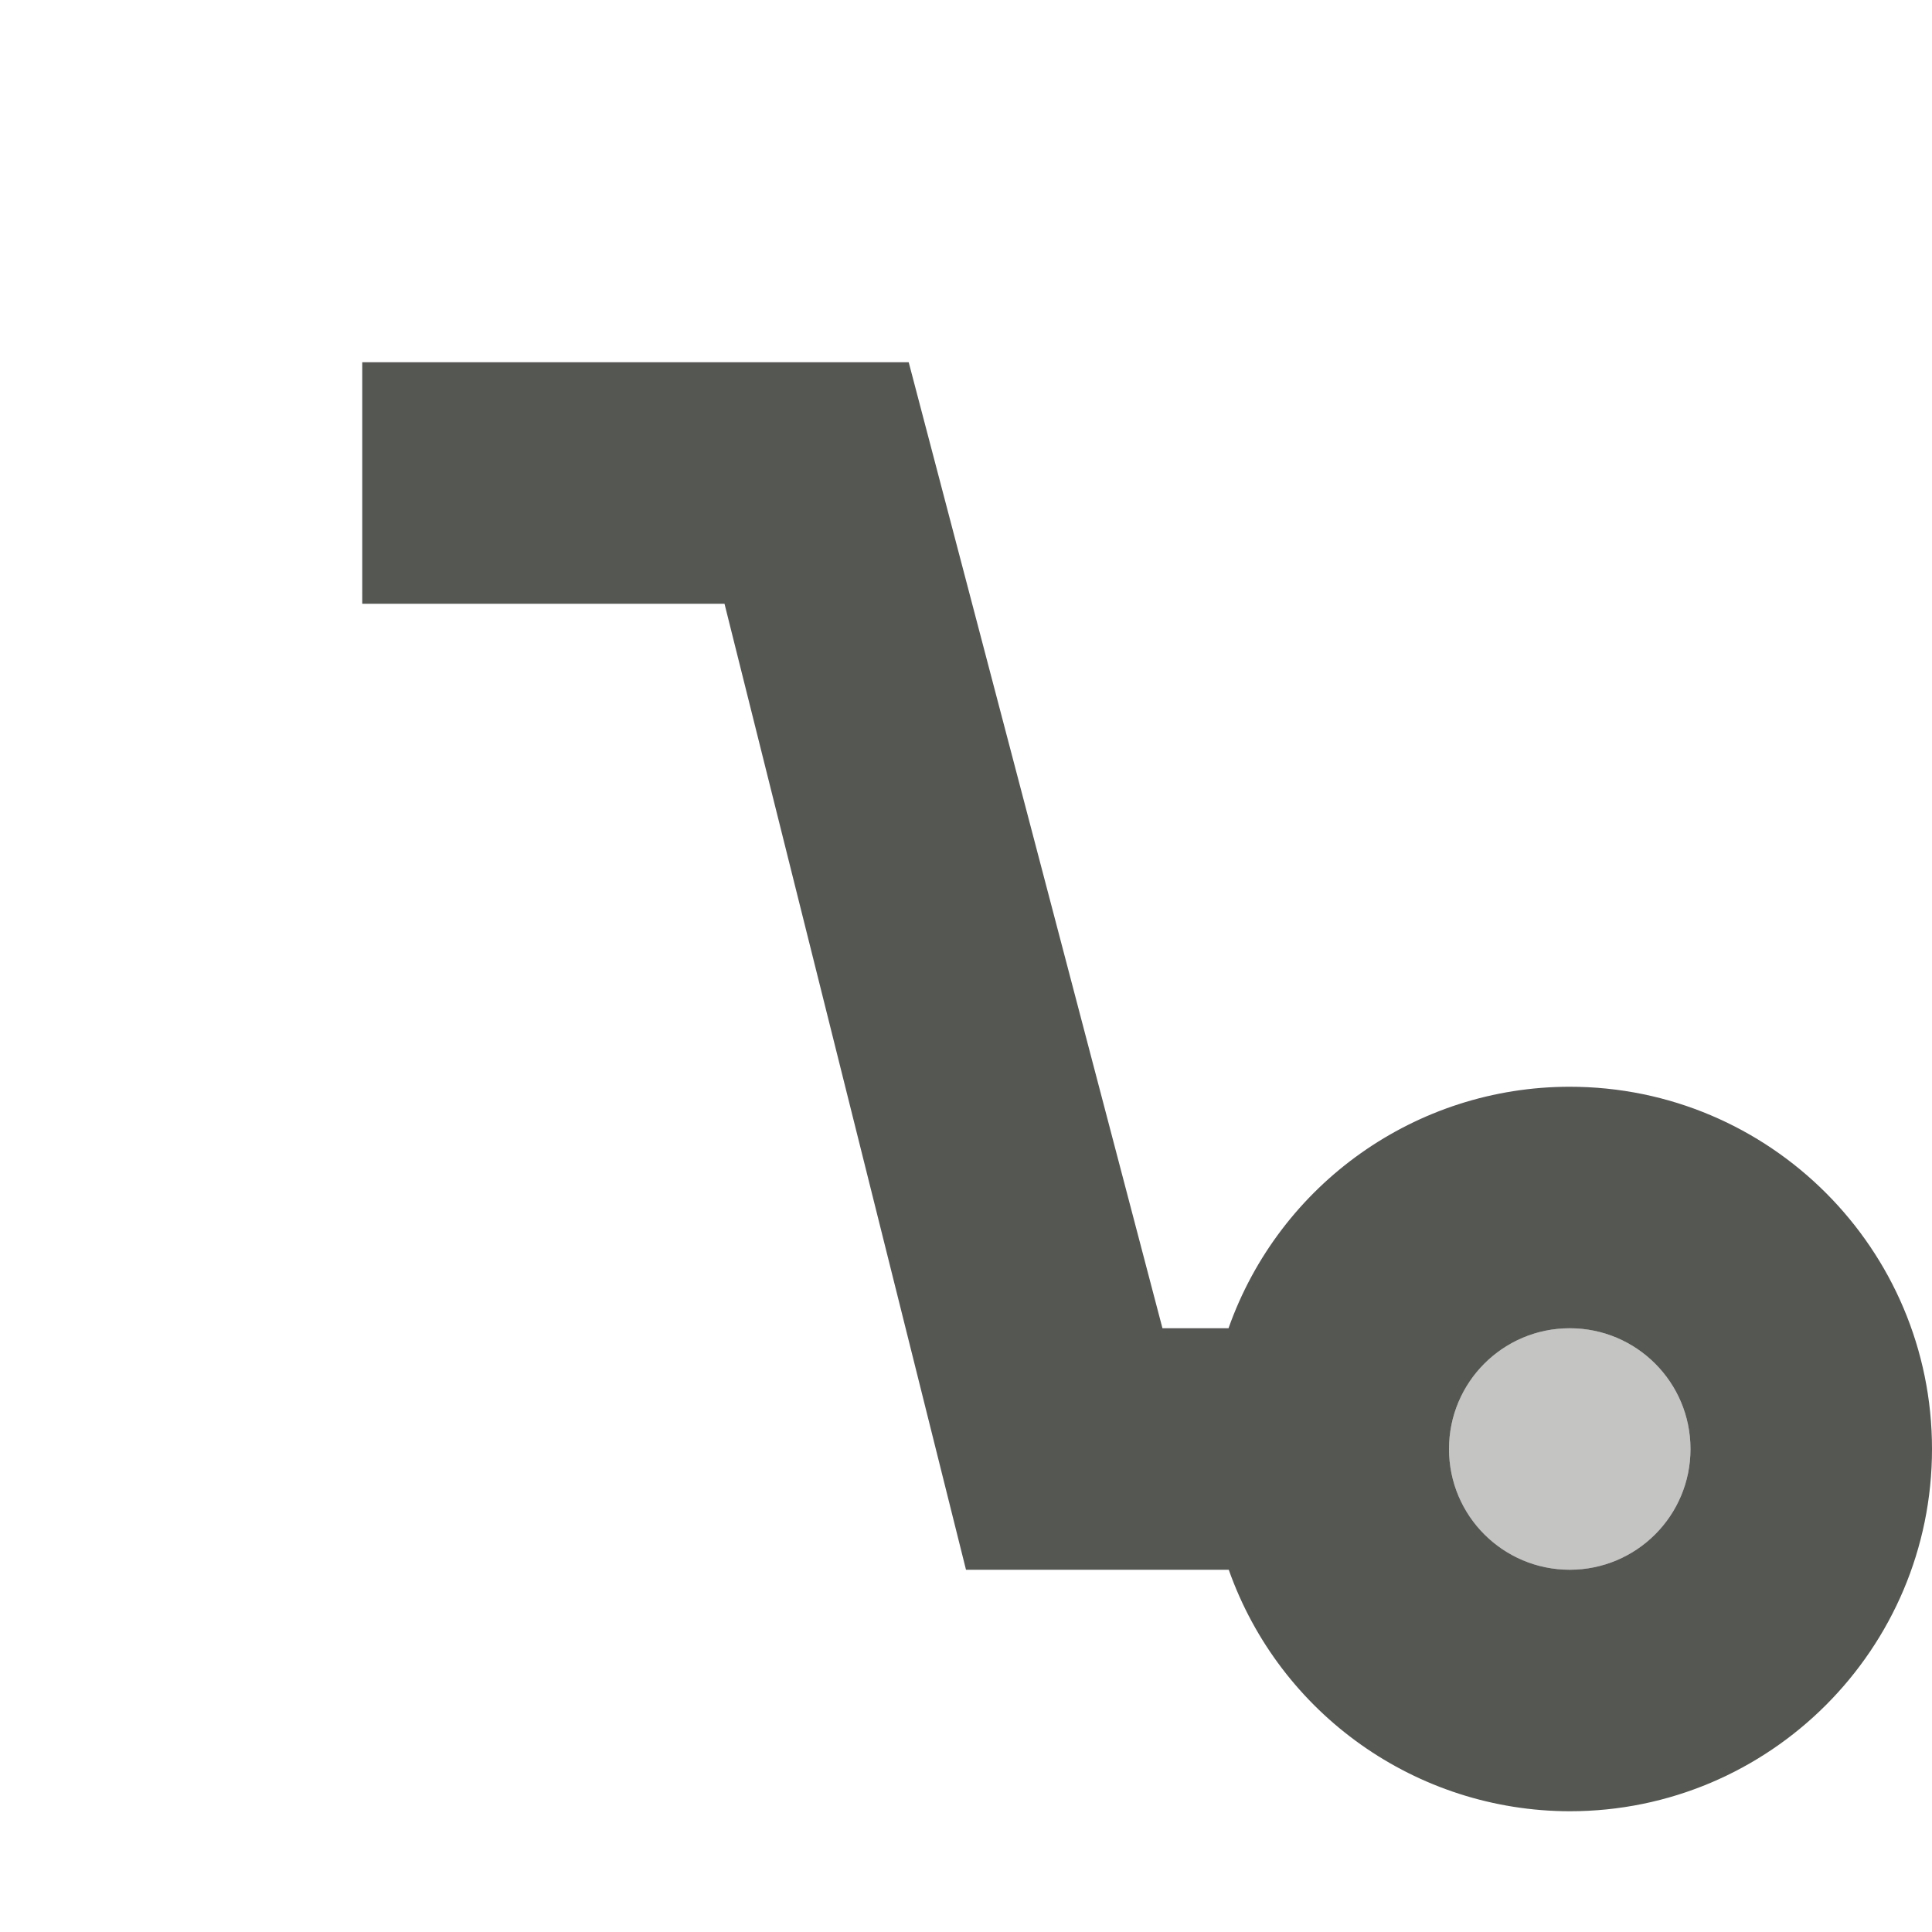
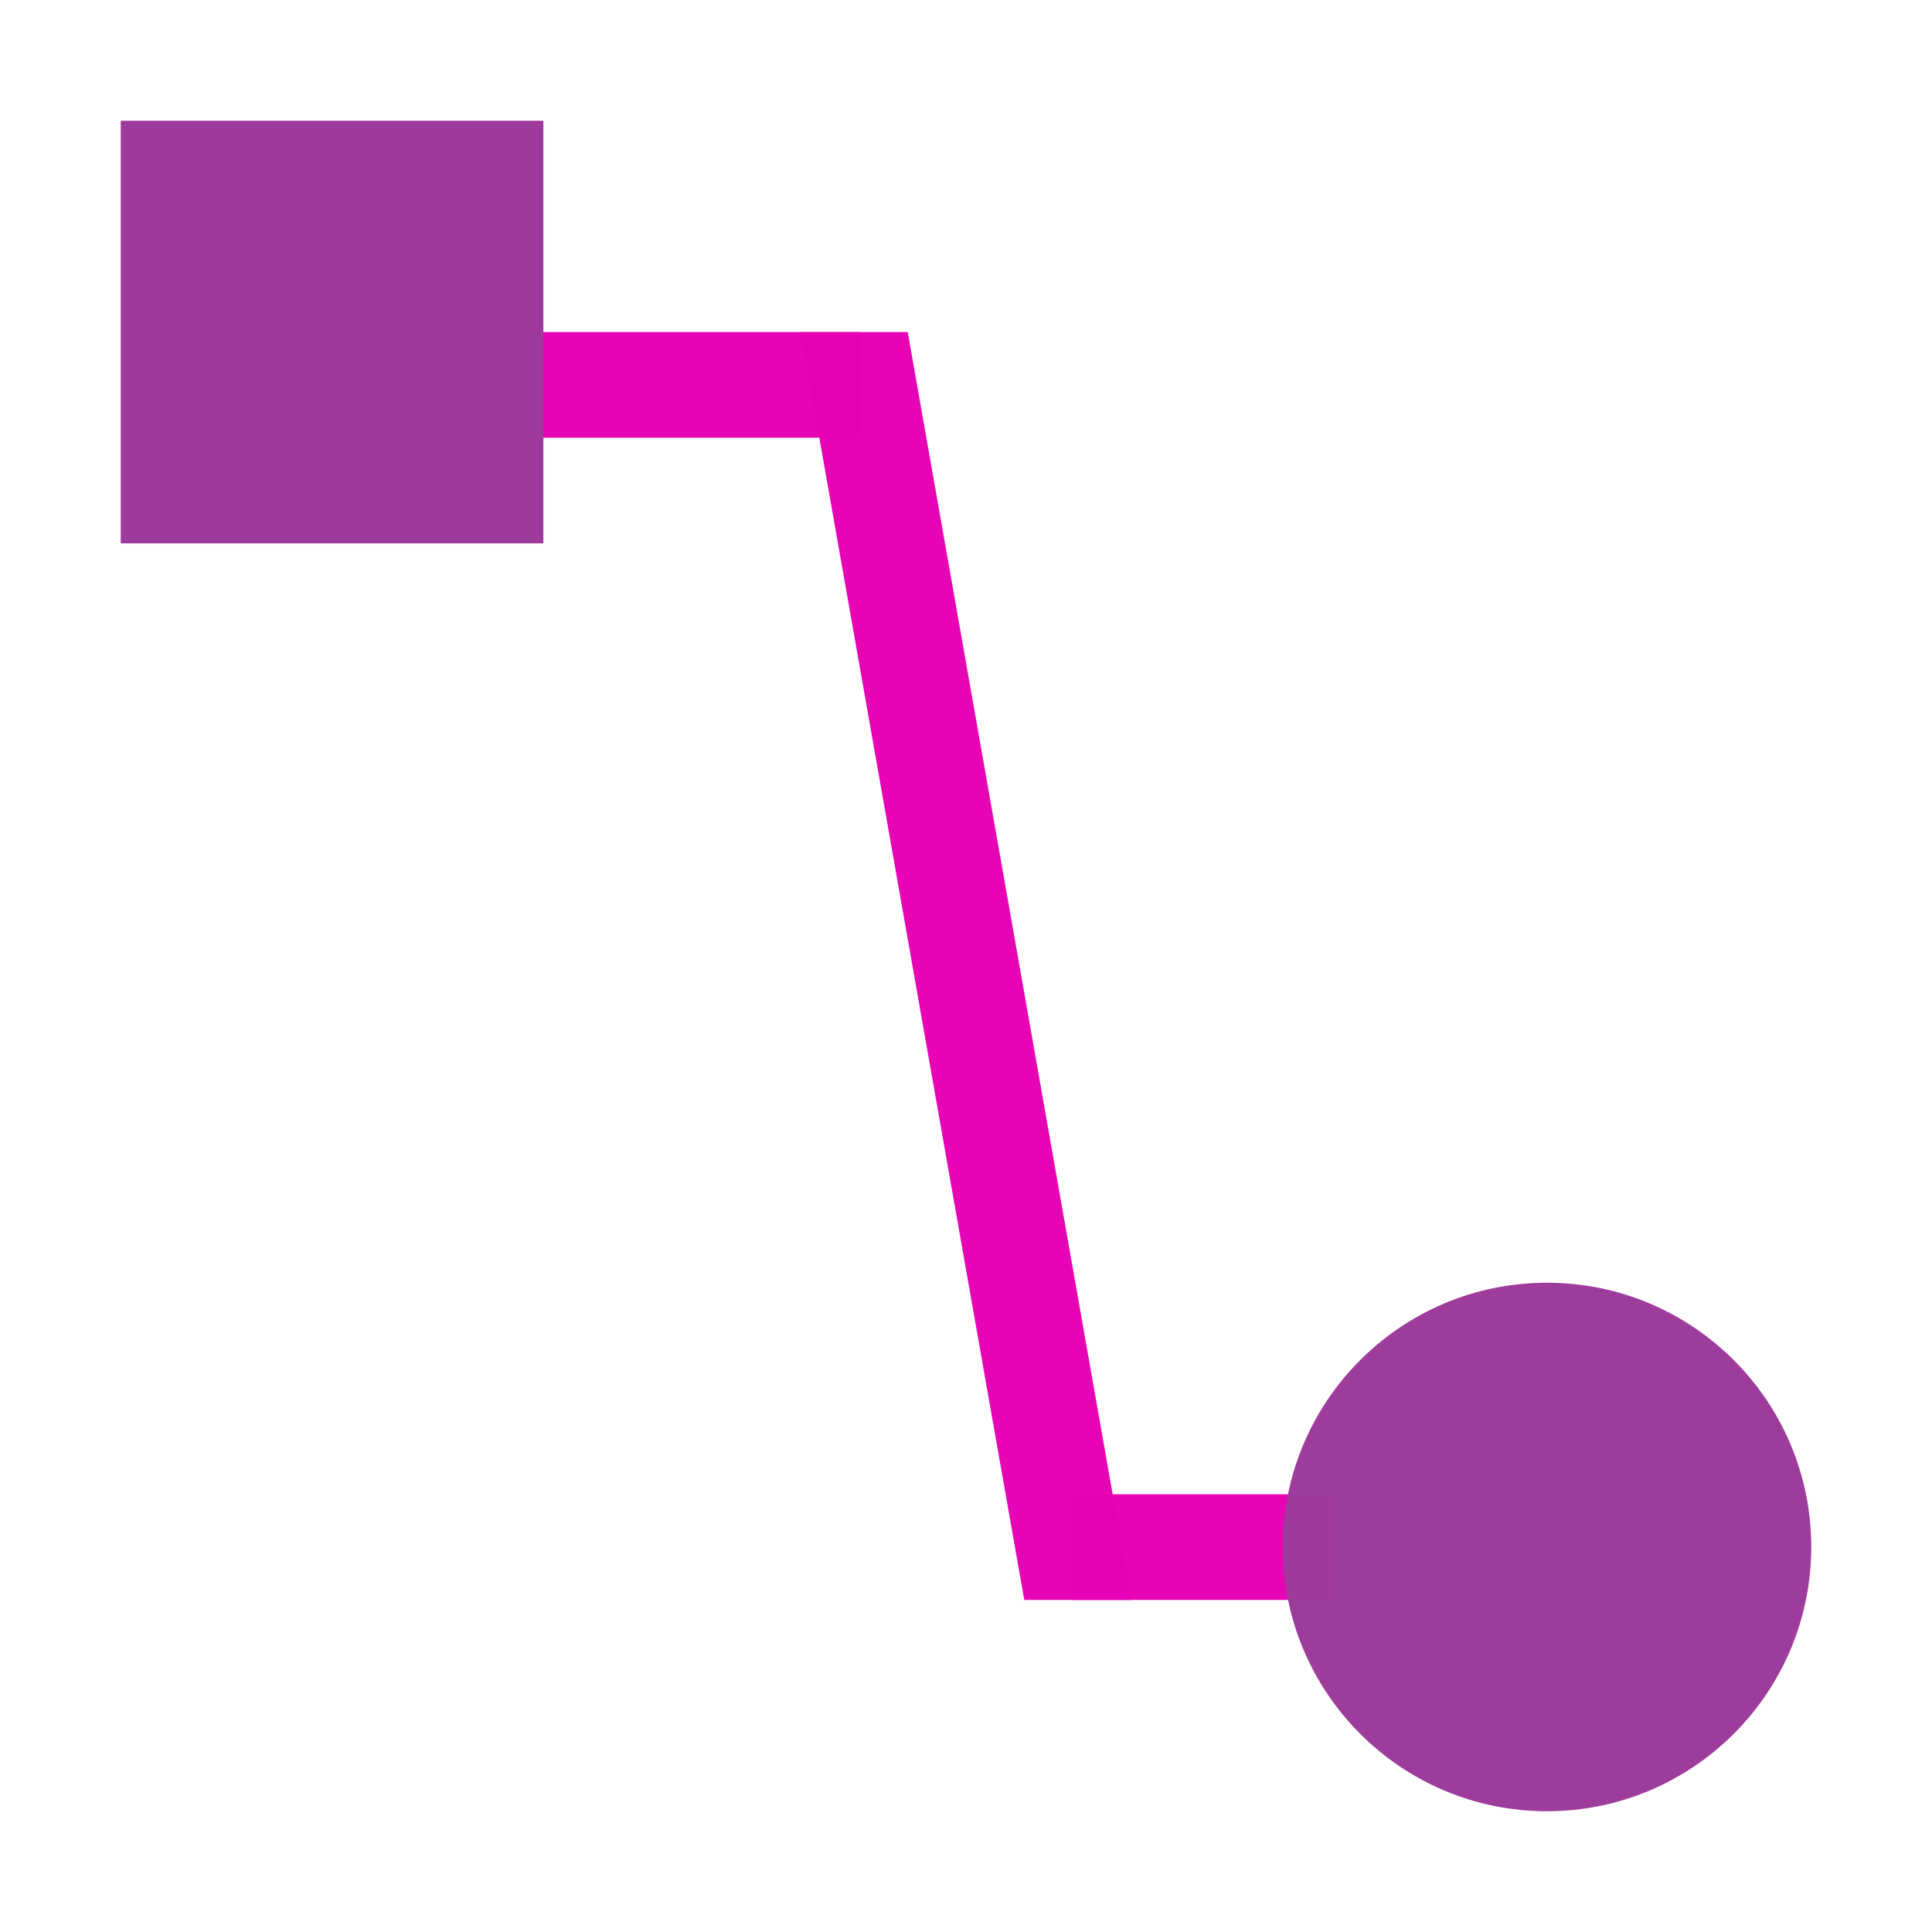
<svg xmlns="http://www.w3.org/2000/svg" xmlns:xlink="http://www.w3.org/1999/xlink" width="32px" height="32px" viewBox="0 0 32 32" version="1.1">
  <defs>
    <filter id="alpha" filterUnits="objectBoundingBox" x="0%" y="0%" width="100%" height="100%">
      <feColorMatrix type="matrix" in="SourceGraphic" values="0 0 0 0 1 0 0 0 0 1 0 0 0 0 1 0 0 0 1 0" />
    </filter>
    <mask id="mask0">
      <g filter="url(#alpha)">
-         <rect x="0" y="0" width="32" height="32" style="fill:rgb(0%,0%,0%);fill-opacity:0.35;stroke:none;" />
+         <rect x="0" y="0" width="32" height="32" style="fill:rgb(0%,0%,0%);fill-opacity:0.99;stroke:none;" />
      </g>
    </mask>
    <clipPath id="clip1">
      <rect x="0" y="0" width="32" height="32" />
    </clipPath>
    <g id="surface5" clip-path="url(#clip1)">
-       <path style=" stroke:none;fill-rule:nonzero;fill:rgb(33.333%,34.118%,32.549%);fill-opacity:1;" d="M 26 22 C 24.895 22 24 22.895 24 24 C 24 25.105 24.895 26 26 26 C 27.105 26 28 25.105 28 24 C 28 22.895 27.105 22 26 22 Z M 26 22 " />
+       <path style=" stroke:none;fill-rule:nonzero;fill:rgb(90.196%,0.784%,70.588%);fill-opacity:1;" d="M 17.75 24.75 L 22.125 24.75 L 22.125 26.5 L 17.75 26.5 Z M 17.75 24.75 " />
+     </g>
+     <mask id="mask1">
+       <g filter="url(#alpha)">
+         <rect x="0" y="0" width="32" height="32" style="fill:rgb(0%,0%,0%);fill-opacity:0.99;stroke:none;" />
+       </g>
+     </mask>
+     <clipPath id="clip2">
+       <rect x="0" y="0" width="32" height="32" />
+     </clipPath>
+     <g id="surface8" clip-path="url(#clip2)">
+       <path style=" stroke:none;fill-rule:nonzero;fill:rgb(90.196%,0.784%,70.588%);fill-opacity:1;" d="M 5.5 5.5 L 14.25 5.5 L 14.25 7.25 L 5.5 7.25 Z M 5.5 5.5 " />
+     </g>
+     <mask id="mask2">
+       <g filter="url(#alpha)">
+         <rect x="0" y="0" width="32" height="32" style="fill:rgb(0%,0%,0%);fill-opacity:0.99;stroke:none;" />
+       </g>
+     </mask>
+     <clipPath id="clip3">
+       <rect x="0" y="0" width="32" height="32" />
+     </clipPath>
+     <g id="surface11" clip-path="url(#clip3)">
+       <path style=" stroke:none;fill-rule:nonzero;fill:rgb(90.196%,0.784%,70.588%);fill-opacity:1;" d="M 13.262 5.5 L 16.965 26.5 L 18.738 26.5 L 15.035 5.5 Z M 13.262 5.5 " />
+     </g>
+     <mask id="mask3">
+       <g filter="url(#alpha)">
+         <rect x="0" y="0" width="32" height="32" style="fill:rgb(0%,0%,0%);fill-opacity:0.99;stroke:none;" />
+       </g>
+     </mask>
+     <clipPath id="clip4">
+       <rect x="0" y="0" width="32" height="32" />
+     </clipPath>
+     <g id="surface14" clip-path="url(#clip4)">
+       <path style=" stroke:none;fill-rule:nonzero;fill:rgb(61.569%,22.745%,60.784%);fill-opacity:1;" d="M 21.246 25.621 C 21.246 28.039 23.207 30 25.621 30 C 28.039 30 30 28.039 30 25.621 C 30 23.207 28.039 21.246 25.621 21.246 C 23.207 21.246 21.246 23.207 21.246 25.621 Z M 21.246 25.621 " />
    </g>
  </defs>
  <g id="surface1">
-     <path style=" stroke:none;fill-rule:nonzero;fill:rgb(33.333%,34.118%,32.549%);fill-opacity:1;" d="M 6 6 L 6 10 L 12 10 L 16 26 L 20.352 26 C 21.199 28.395 23.461 29.996 26 30 C 29.312 30 32 27.312 32 24 C 32 20.688 29.312 18 26 18 C 23.457 18 21.195 19.605 20.348 22 L 19.254 22 L 15.051 6 Z M 26 22 C 27.105 22 28 22.895 28 24 C 28 25.105 27.105 26 26 26 C 24.895 26 24 25.105 24 24 C 24 22.895 24.895 22 26 22 Z M 26 22 " />
    <use xlink:href="#surface5" mask="url(#mask0)" />
+     <use xlink:href="#surface8" mask="url(#mask1)" />
+     <use xlink:href="#surface11" mask="url(#mask2)" />
+     <use xlink:href="#surface14" mask="url(#mask3)" />
+     <path style=" stroke:none;fill-rule:nonzero;fill:rgb(61.569%,22.745%,60.784%);fill-opacity:1;" d="M 2 2 L 9 2 L 9 9 L 2 9 Z M 2 2 " />
  </g>
</svg>
